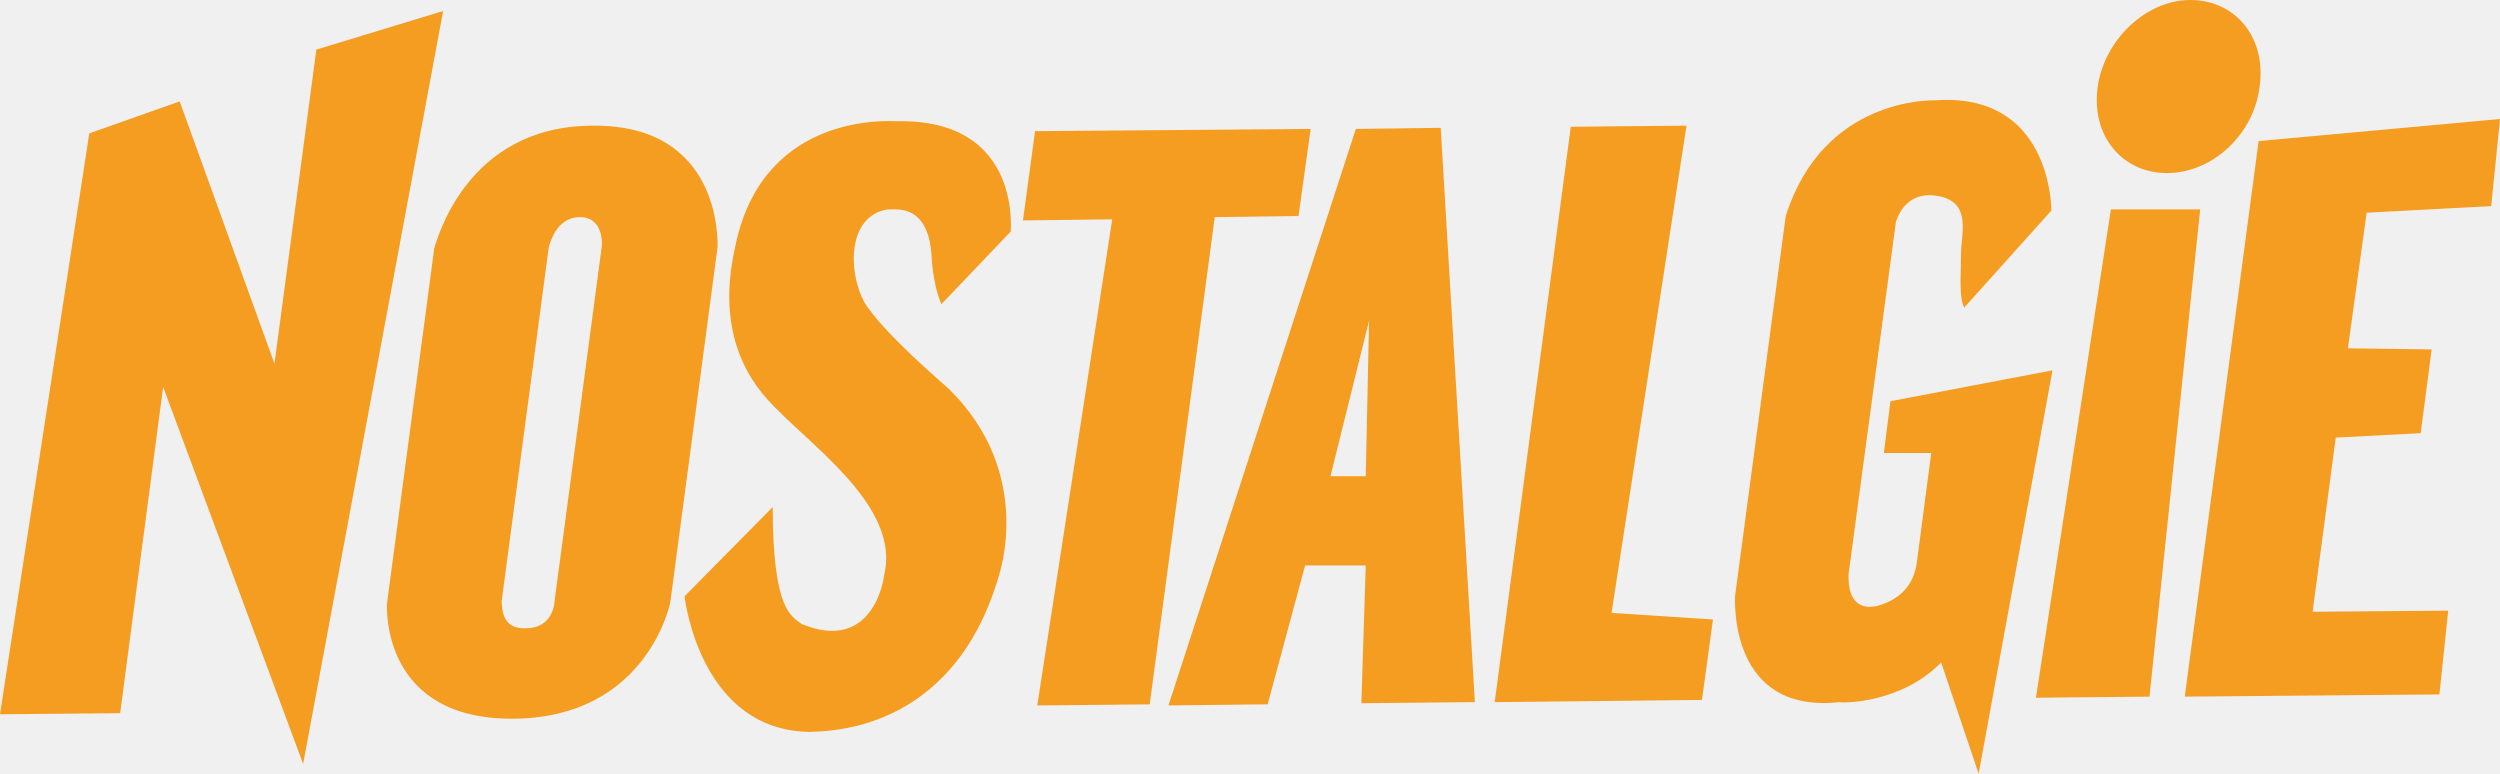
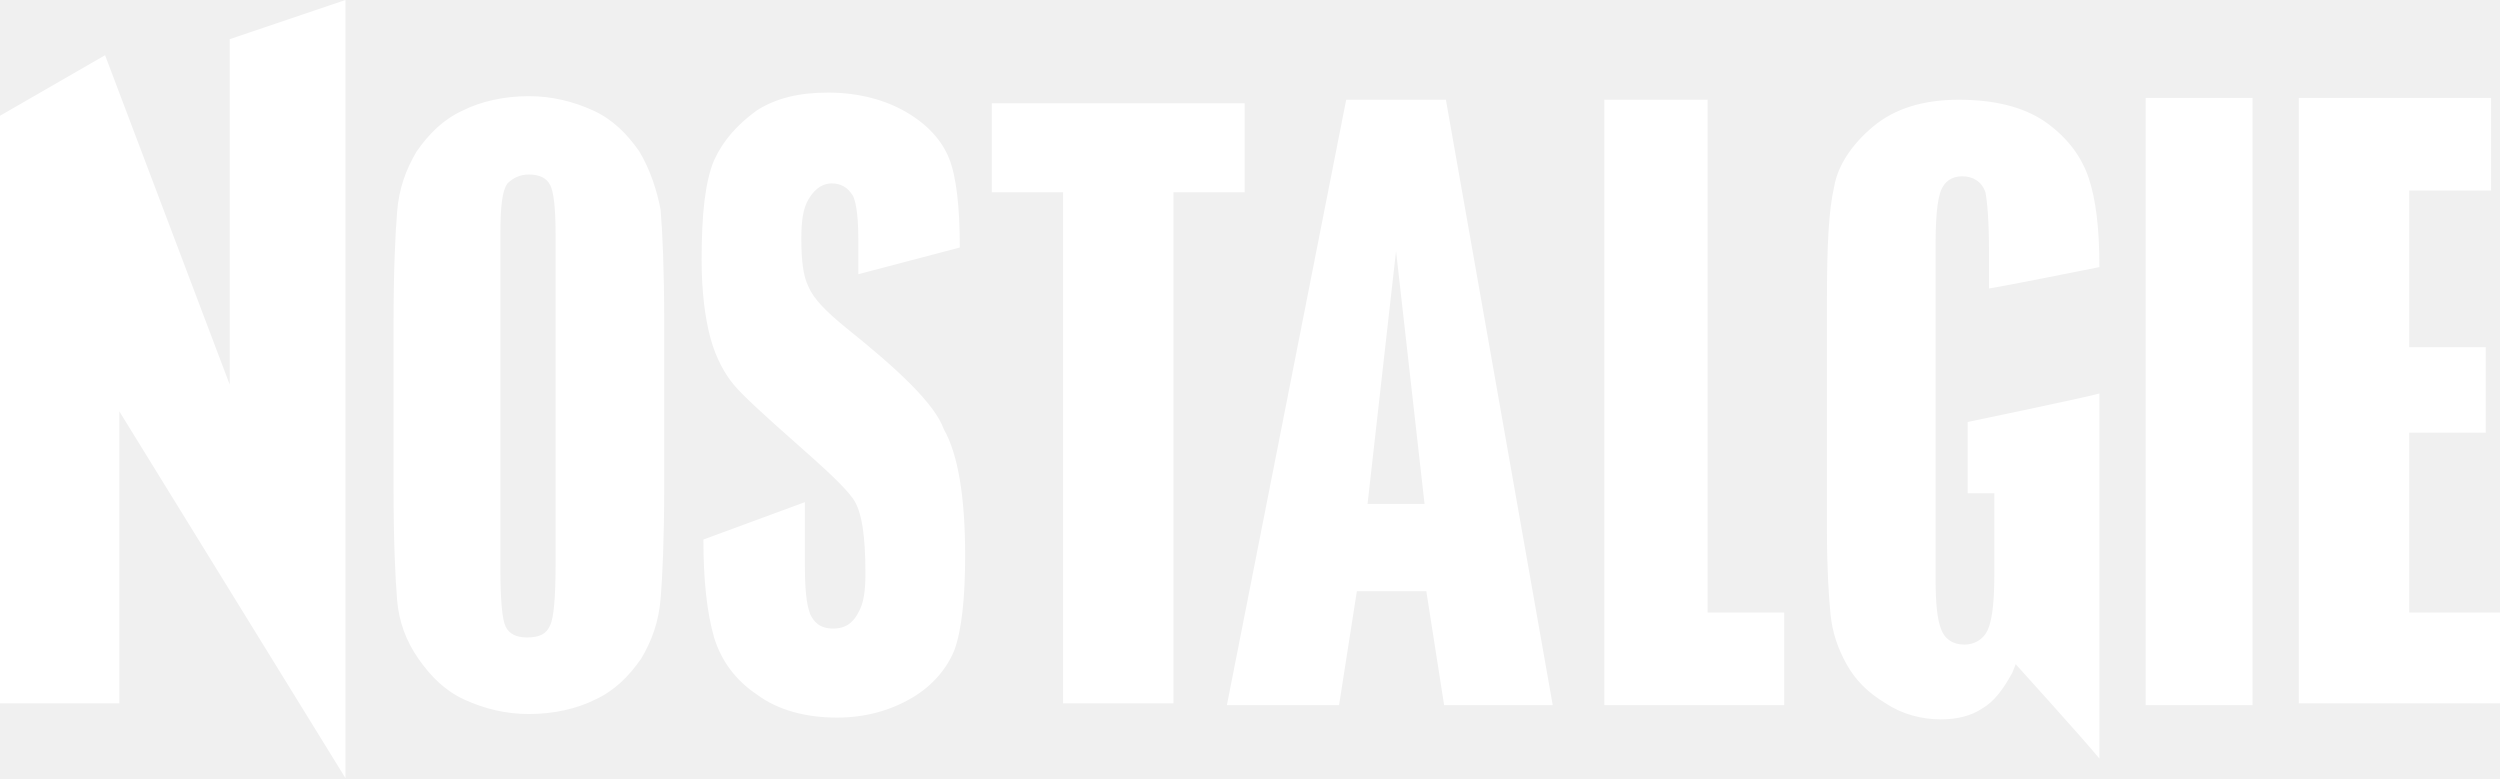
- <svg xmlns="http://www.w3.org/2000/svg" id="svg8" width="800" height="247.61" version="1.1" viewbox="0 0 336 189">
-   <path id="path4" d="m693.47 55.381c-14.461 0-24.336-11.993-22.222-27.516 2.119-15.169 15.523-27.865 29.63-27.865 14.466 0 24.341 11.993 22.222 27.511-1.759 15.523-15.163 27.87-29.63 27.87zm-693.47 173.19 38.453-0.354 13.753-104.41 44.798 120.64 44.793-240.92-40.561 12.342-13.404 100.53-30.338-83.949-28.922 10.229zm168.26-27.516c8.464 0 9.167-7.756 9.167-8.464l15.169-113.93c0-0.354 0.708-9.172-7.053-9.172-7.761 0-9.526 8.823-9.875 9.172l-15.169 113.93c0.354 0.708-0.708 8.823 7.761 8.464zm21.514-160.84c40.915-0.354 39.858 36.683 39.858 38.802l-15.169 113.93c-0.349 1.411-8.116 36.683-50.087 37.037-41.977 0.354-40.561-34.924-40.561-36.683l15.163-113.94c0.708-1.759 9.88-39.15 50.795-39.15zm113.93 84.297c27.162 26.808 16.231 58.551 15.871 59.967-14.815 50.436-55.376 49.379-60.316 49.733-34.57-0.354-39.858-40.915-40.212-43.388l28.219-28.568c0 33.862 6.351 34.918 9.172 37.386 22.93 9.526 26.454-14.461 26.454-15.523 5.643-22.571-25.044-42.32-37.745-56.786-17.985-20.458-10.223-45.855-9.521-50.087 9.526-41.623 49.385-38.453 51.498-38.453 39.156-0.703 36.329 33.513 36.329 35.278l-22.222 23.279c-2.816-6.699-3.17-15.523-3.17-16.225-1.416-16.928-12.696-13.753-14.107-14.107-12.702 2.113-12.702 19.749-7.407 29.63 5.991 9.875 26.1 26.808 27.157 27.865zm115.7-83.246-3.878 27.865-26.808 0.354-20.812 155.91-35.98 0.354 23.987-155.56-28.573 0.349 3.883-28.568zm6.351 111.11h11.285l1.062-49.733zm35.272-111.47 10.937 183.77-36.329 0.354 1.405-44.09h-19.401l-11.993 44.444-31.743 0.354 59.967-184.48zm54.673 155.21 32.451 2.113-3.524 25.752-66.318 0.708 24.341-184.13 37.037-0.354zm140.74-128.75-27.865 31.04c-1.765-3.175-1.057-10.229-1.057-16.934 0-6.699 3.524-16.58-7.053-18.693-10.937-2.119-13.404 7.407-13.758 8.116l-15.169 112.87c-0.354 12.696 8.116 10.229 8.823 10.229 9.521-2.467 12.342-8.818 13.045-14.107l4.586-34.924h-15.169l2.119-16.58 51.852-9.875-23.633 129.1-11.993-35.626c-12.696 13.05-31.394 13.05-32.451 12.696-35.272 3.883-33.508-32.097-33.508-33.862l16.225-121.69c11.993-37.745 46.204-37.037 47.968-37.037 36.329-2.467 37.037 33.159 37.037 35.278zm31.394 155.56-36.329 0.349 23.981-156.26h28.573zm92.772-0.708-81.481 0.708 23.633-177.78 77.244-7.059-2.821 27.87-39.858 2.113-5.991 43.388 26.803 0.354-3.524 26.808-27.162 1.411-7.407 55.73 43.388-0.354z" fill="#f59d21" stroke-width="5.447" />
+ <svg xmlns="http://www.w3.org/2000/svg" id="svg8" width="800" height="249" version="1.1" viewBox="0 0 800 249">
+   <path id="path4" class="st0" d="m-270.9 43.203h1906v1362h-1906z" display="none" fill="#1b4093" opacity=".3" />
+   <path id="path6" class="st1" d="m770.94 196.58v-58.12h24.501v-27.35h-24.501v-50.142h26.211v-29.63h-61.538v193.73h64.387v-29.06h-29.06zm-224.5-164.67h-33.048v193.73h57.55v-29.63h-24.501zm-472.93 91.168-39.886-105.41-33.618 19.373v188.03h38.177v-93.447l72.365 117.38v-249l-37.037 12.536zm556.7 34.758h7.977v25.641c0 8.547-0.57 13.675-1.709 17.094s-3.989 5.698-7.977 5.698c-3.419 0-6.268-1.709-7.407-5.128-1.14-2.849-1.709-7.977-1.709-15.954v-107.12c0-11.966 1.14-15.385 1.709-17.094 1.14-2.849 3.419-4.558 6.838-4.558 3.419 0 6.268 1.709 7.407 5.128 0.57 2.849 1.14 9.117 1.14 18.803v11.966c3.989-0.57 32.479-6.268 35.328-6.838 0-12.536-1.14-21.652-3.419-28.49-2.279-6.838-6.838-13.105-14.245-18.234-6.838-4.558-15.954-6.838-27.35-6.838s-20.513 2.849-27.35 8.547c-6.838 5.698-11.396 12.536-12.536 19.373-1.709 7.407-2.279 18.803-2.279 35.328v75.214c0 11.396 0.57 20.513 1.14 26.211 0.57 5.698 2.279 10.826 5.128 15.954 2.849 5.128 6.838 9.117 12.536 12.536 5.128 3.419 11.396 5.128 17.664 5.128 5.128 0 9.687-1.14 13.105-3.419 3.989-2.279 6.838-6.268 9.687-11.396l1.14-2.849s21.652 23.932 26.781 30.199v-116.81c-3.989 1.14-39.316 8.547-42.165 9.117v22.792zm-359.54-52.991c-6.268-5.128-10.256-9.117-11.966-13.105-1.709-3.419-2.279-8.547-2.279-15.385 0-5.698 0.57-9.687 2.279-12.536 2.279-3.989 5.128-5.128 7.407-5.128 2.849 0 5.128 1.14 6.838 3.989 0.57 1.14 1.709 4.558 1.709 13.675v11.396l32.479-8.547c0-13.105-1.14-22.792-3.419-28.49-2.279-5.698-6.838-10.826-13.675-14.815-6.838-3.989-15.385-6.268-25.071-6.268-9.117 0-16.524 1.709-22.792 5.698-6.268 4.558-10.826 9.687-13.675 15.954-2.849 6.838-3.989 17.094-3.989 31.909 0 10.256 1.14 18.803 2.849 25.071s4.558 11.396 7.407 14.815c2.849 3.419 9.687 9.687 19.373 18.234s15.954 14.245 18.803 18.234c2.849 3.989 3.989 11.966 3.989 23.932 0 5.698-0.57 9.687-2.279 12.536-2.279 4.558-5.698 5.128-7.977 5.128-4.558 0-6.268-2.279-7.407-4.558-0.57-1.709-1.709-4.558-1.709-15.385v-20.513l-32.479 11.966c0 13.105 1.14 23.362 3.419 31.339 2.279 7.407 6.838 13.675 13.675 18.234 6.838 5.128 15.954 7.407 25.641 7.407 9.117 0 17.094-2.279 23.932-6.268 6.838-3.989 11.396-9.687 13.675-15.385 2.279-6.268 3.419-16.524 3.419-30.199 0-18.803-2.279-32.479-6.838-40.456-2.849-7.977-14.245-18.803-31.339-32.479zm415.95 120.8h34.188v-194.3h-34.188zm-255.84-193.73-38.177 193.73h35.897l5.698-36.467h22.222l5.698 36.467h34.758l-34.188-193.73zm6.838 129.34 9.117-80.912 9.117 80.912zm-233.05-112.82c-3.989-5.698-8.547-10.256-14.815-13.105-6.268-2.849-13.105-4.558-20.513-4.558-7.977 0-15.385 1.709-21.083 4.558-6.268 2.849-10.826 7.407-14.815 13.105-3.419 5.698-5.698 11.966-6.268 19.373-0.57 6.838-1.14 18.803-1.14 35.897v52.422c0 17.094 0.57 29.06 1.14 35.897 0.57 6.838 2.849 13.105 6.838 18.803 3.989 5.698 8.547 10.256 14.815 13.105 6.268 2.849 13.105 4.558 20.513 4.558 7.977 0 15.385-1.709 21.083-4.558 6.268-2.849 10.826-7.407 14.815-13.105 3.419-5.698 5.698-11.966 6.268-19.373 0.57-6.838 1.14-18.803 1.14-35.897v-52.422c0-17.094-0.57-29.06-1.14-35.897-1.14-6.268-3.419-13.105-6.838-18.803zm-26.781 132.19c0 10.256-0.57 17.094-1.709 19.373-1.14 2.849-3.419 3.989-7.407 3.989-3.419 0-5.698-1.14-6.838-3.419s-1.709-8.547-1.709-18.803v-106.55c0-9.117 0.57-14.245 2.279-16.524 1.709-1.709 3.989-2.849 6.838-2.849 3.419 0 5.698 1.14 6.838 3.419 1.14 2.279 1.709 7.407 1.709 15.954zm220.51-147.58h-80.912v28.49h22.792v163.53h35.328v-163.53h22.792z" fill="#fff" stroke-width="5.698" />
</svg>
